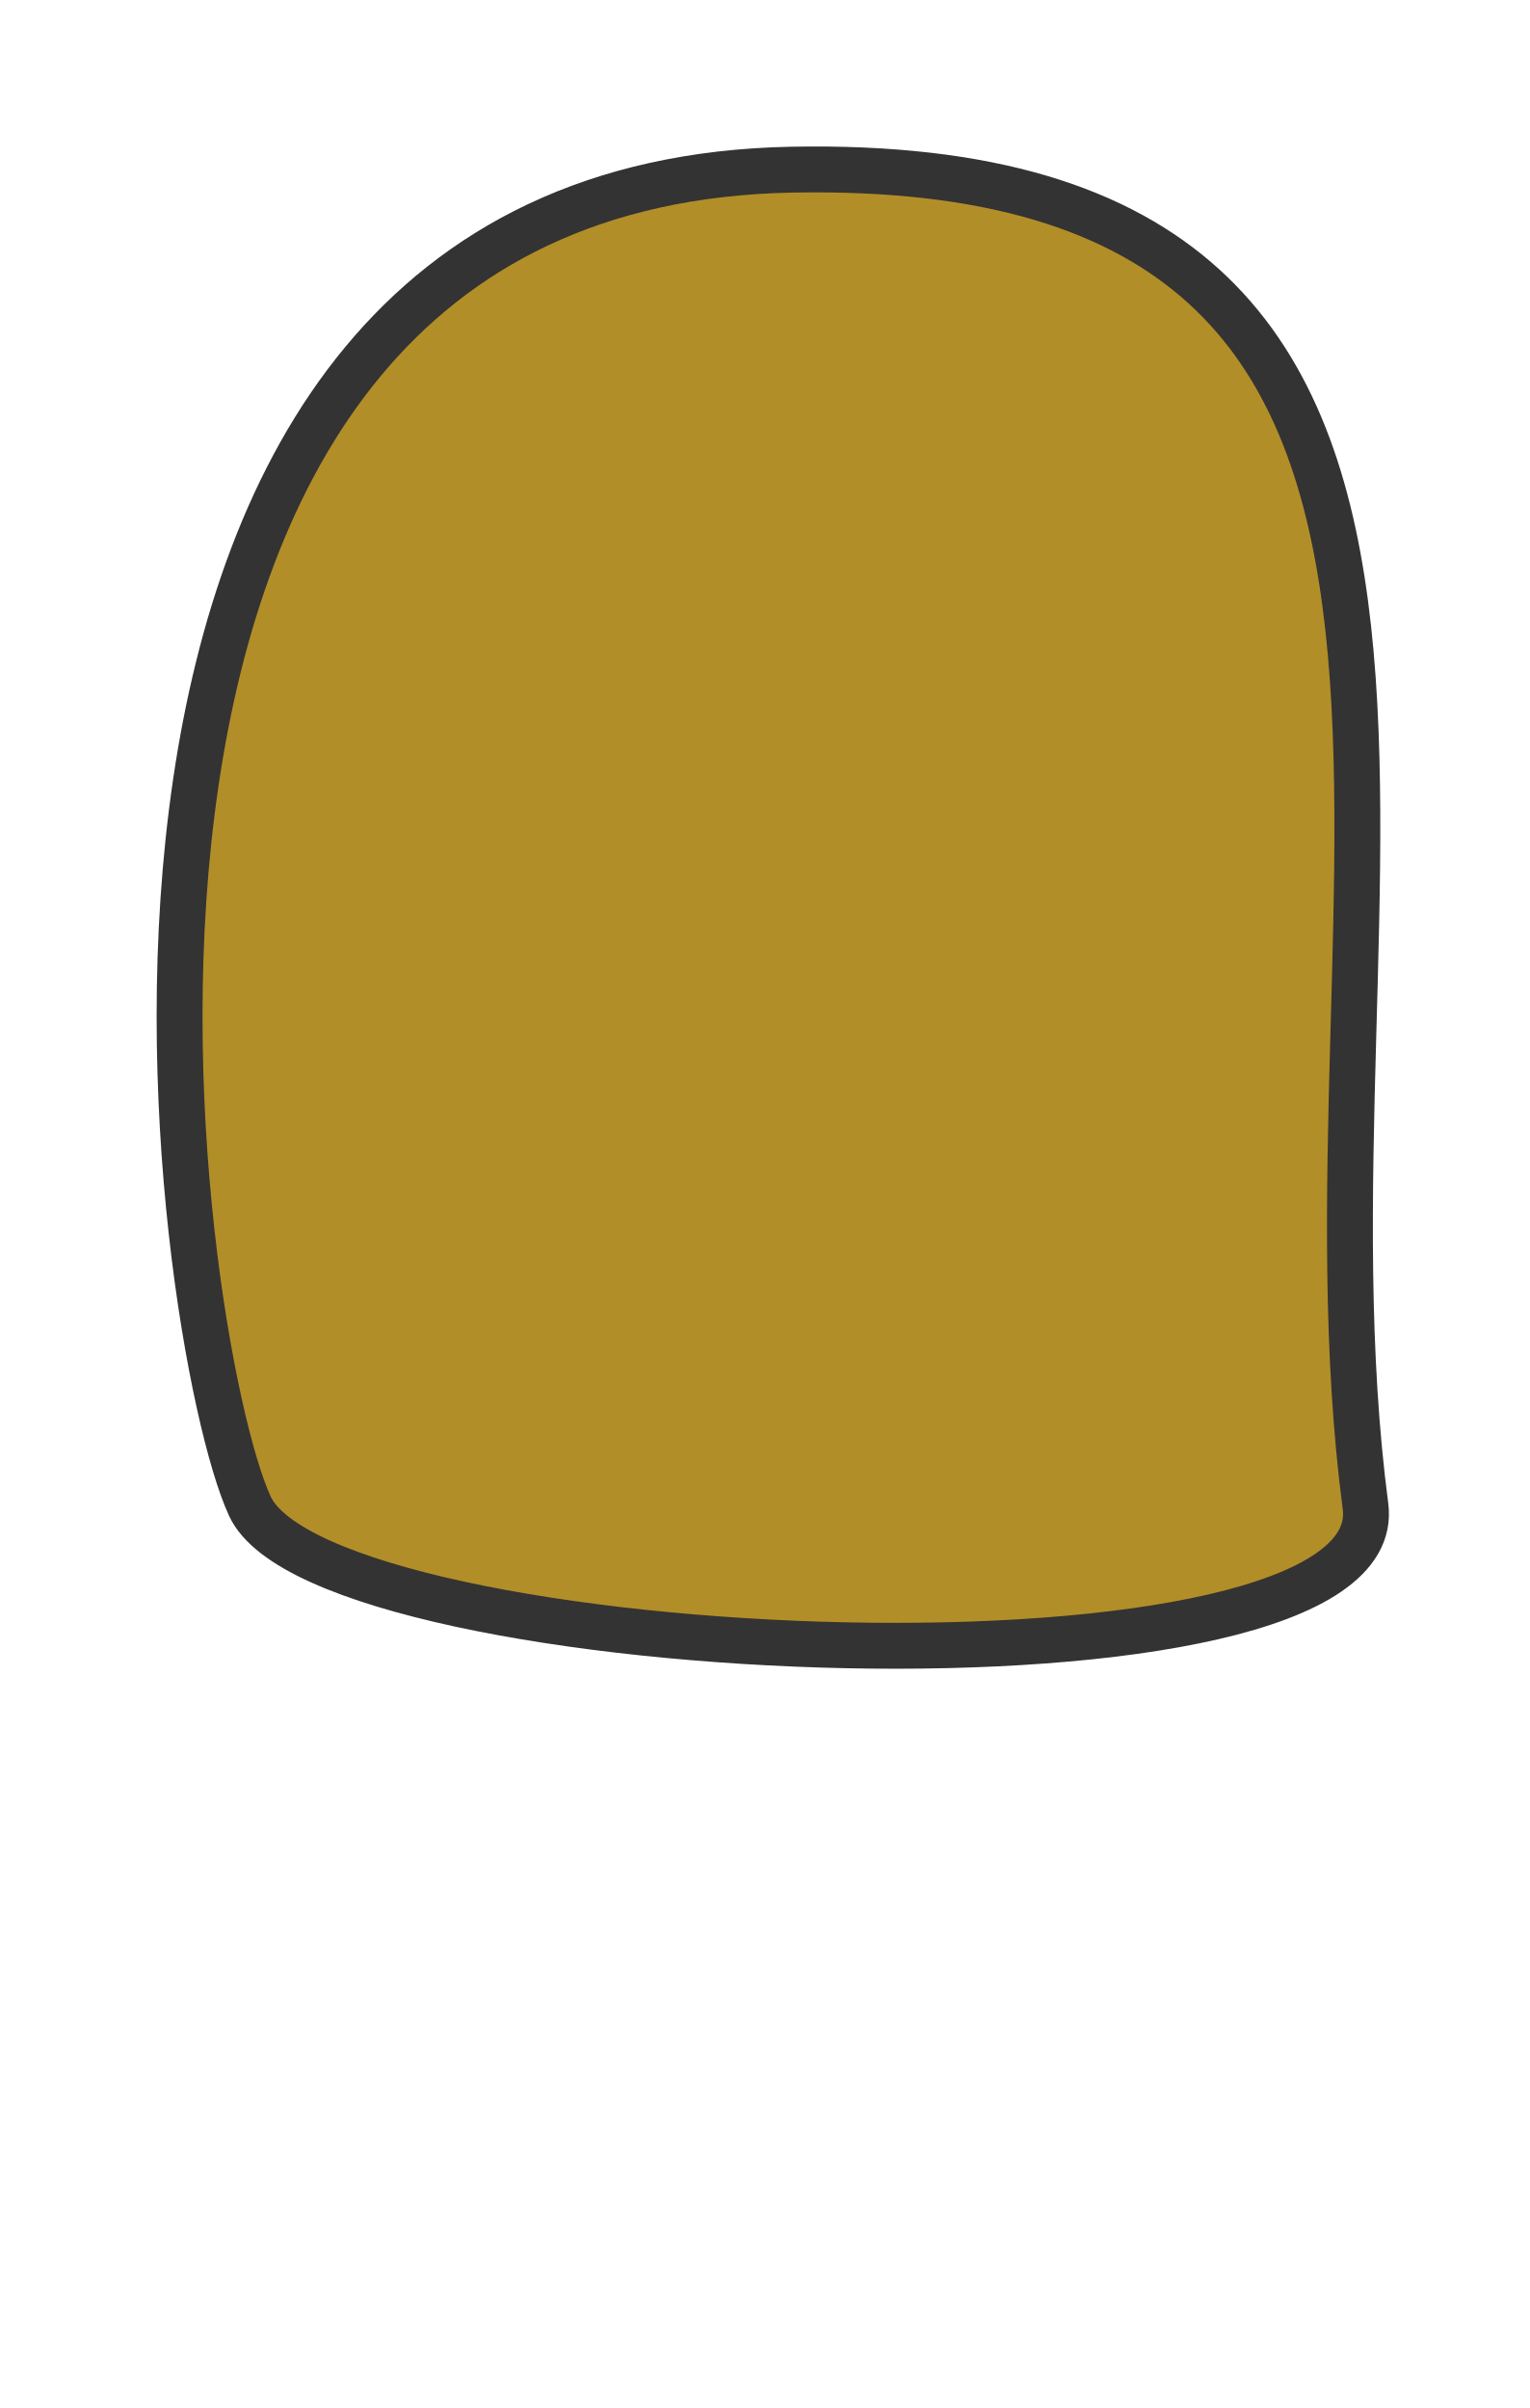
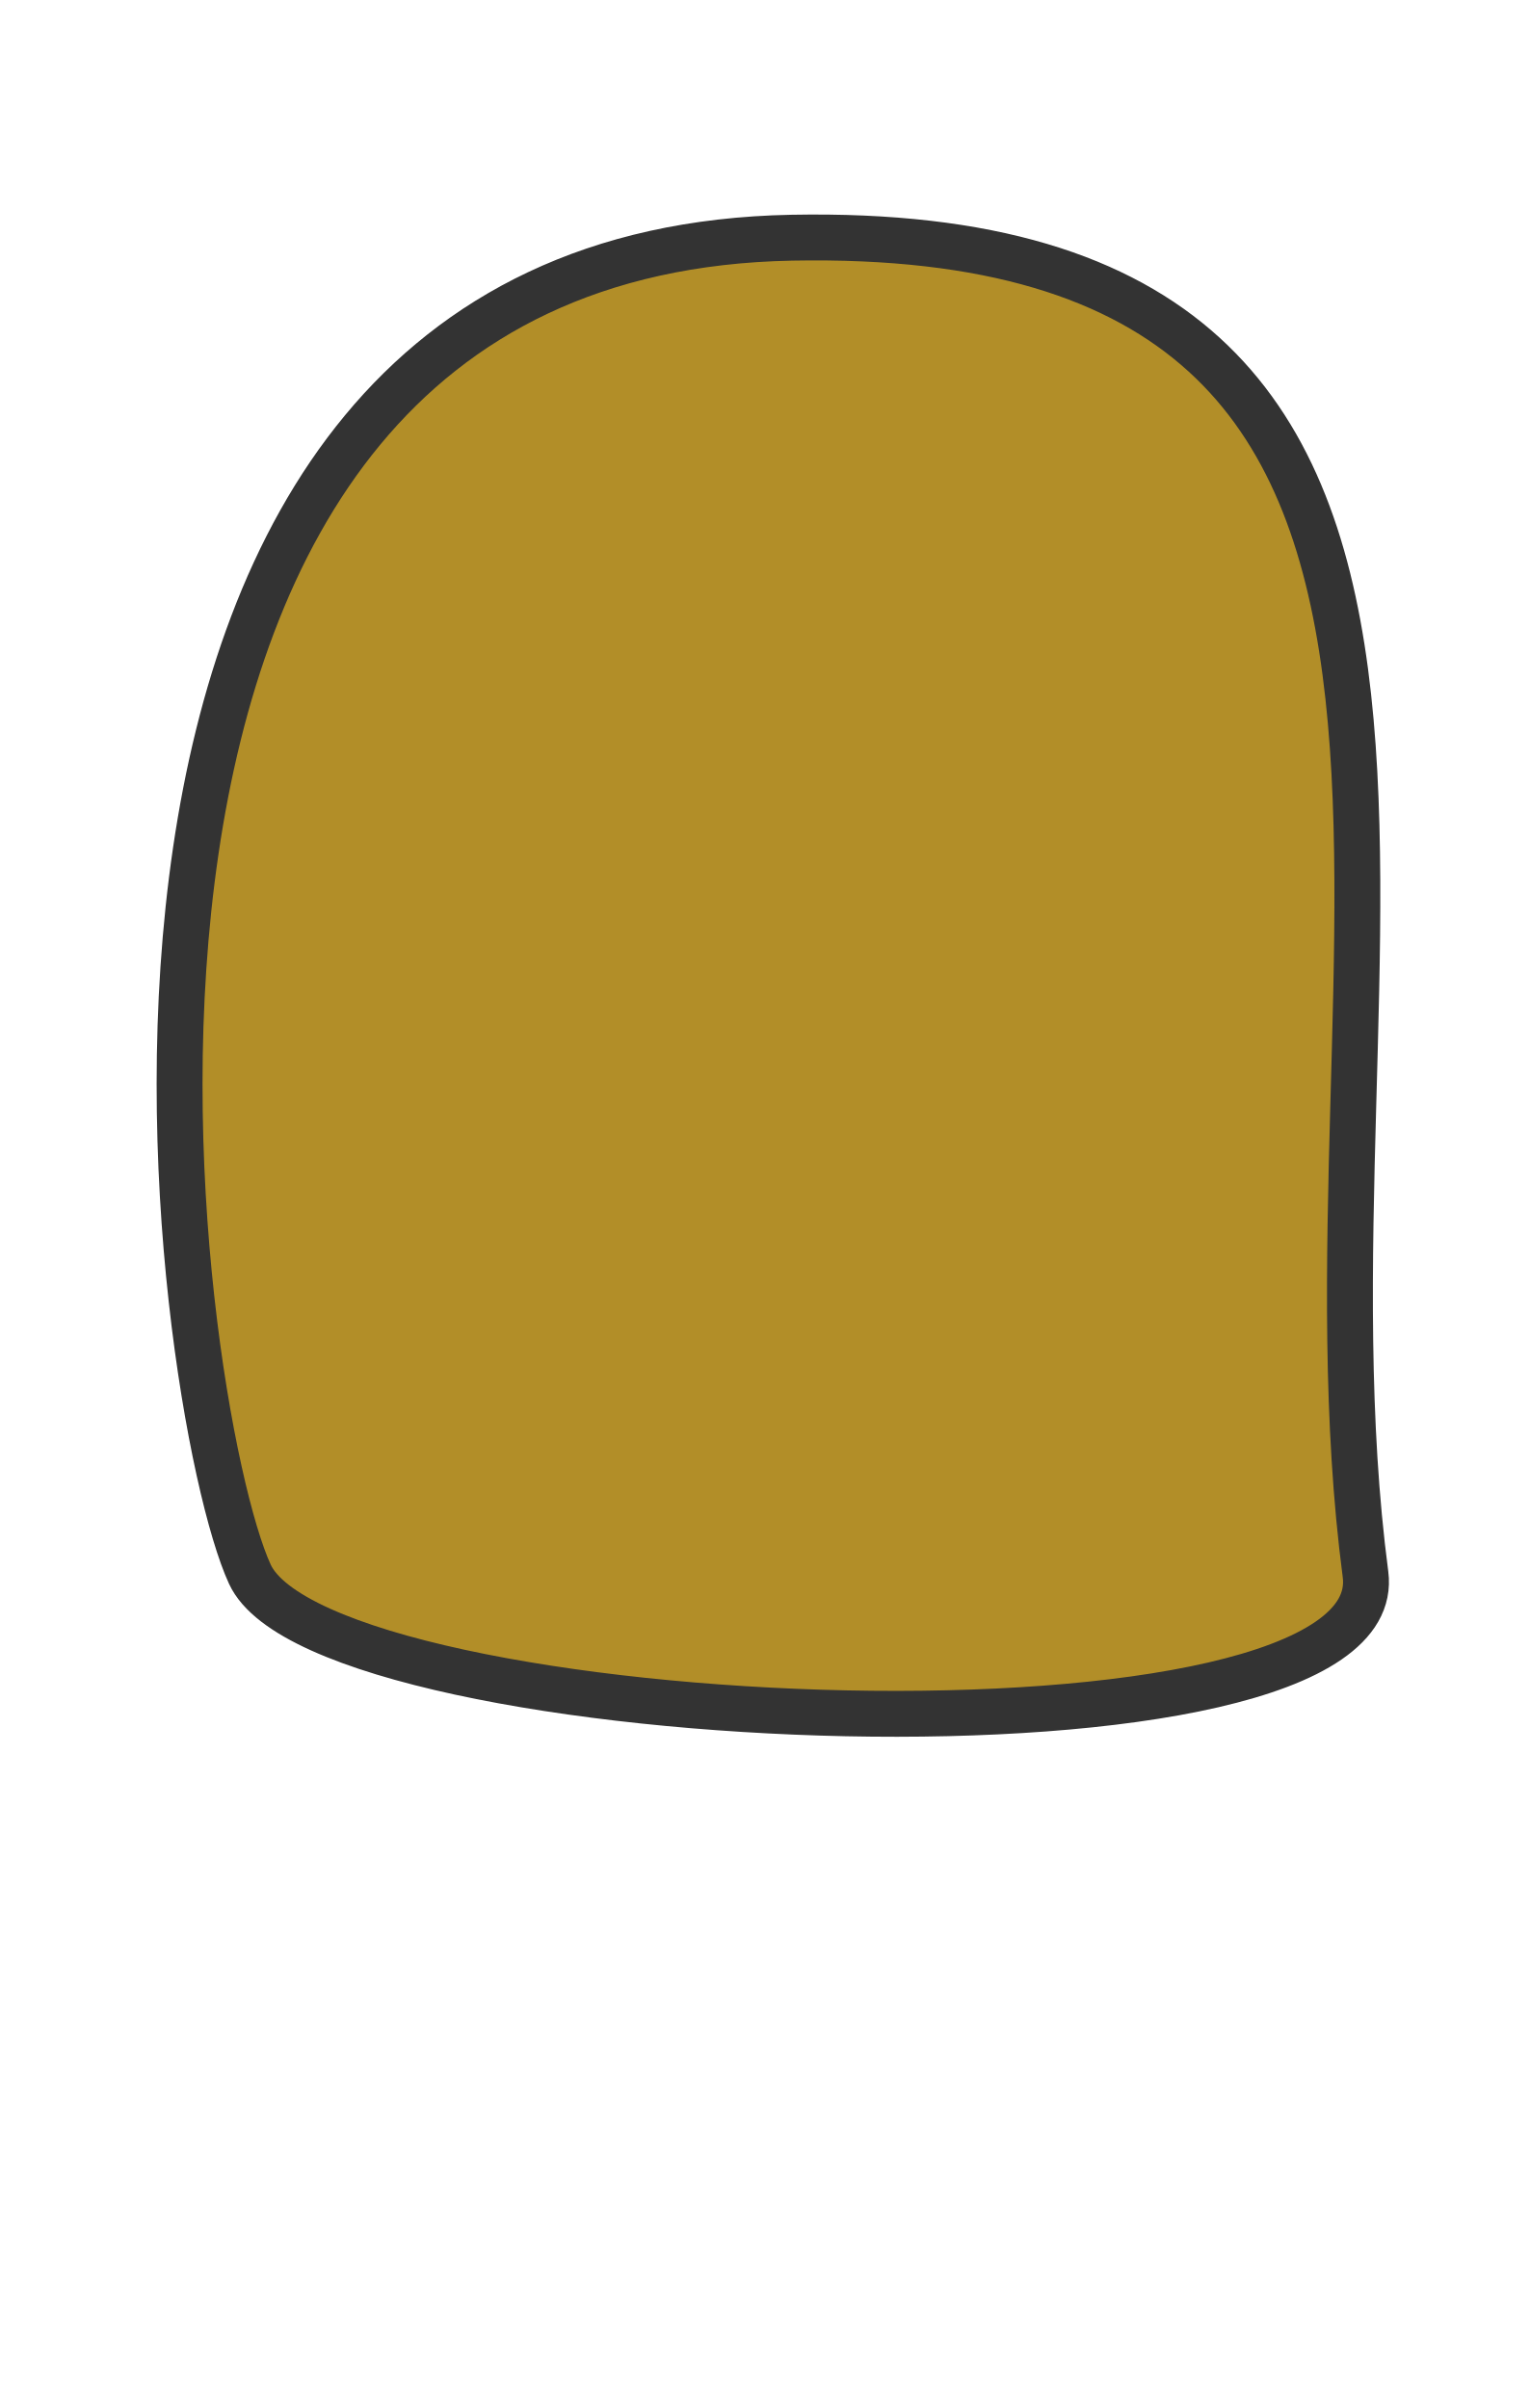
- <svg xmlns="http://www.w3.org/2000/svg" id="HAIR_BACK" viewBox="0 0 899.21 1415.66">
+ <svg xmlns="http://www.w3.org/2000/svg" id="HAIR_BACK" data-name="HAIR BACK" viewBox="0 0 899.21 1415.66">
  <defs>
-     <style>.cls-1{fill:#B28E28;stroke:#333;stroke-linejoin:round;stroke-width:26.97px;}</style>
+     <style>.cls-1{fill:#B28E28;stroke:#333;stroke-linejoin:round;stroke-width:26.974px;}</style>
  </defs>
-   <g id="Long_Swoosh_Back">
-     <path class="cls-1" d="M146.86,885.49C102.59,789.71.25,108.57,465.34,99.74s290,427.4,337.2,785.75C818.64,1007.76,191.12,981.27,146.86,885.49Z" />
-   </g>
+   <path class="cls-1" d="M146.857,925.489C102.594,829.712.248,148.569,465.338,139.743S755.358,567.136,802.543,925.489C818.642,1047.762,191.12,1021.266,146.857,925.489Z" />
</svg>
